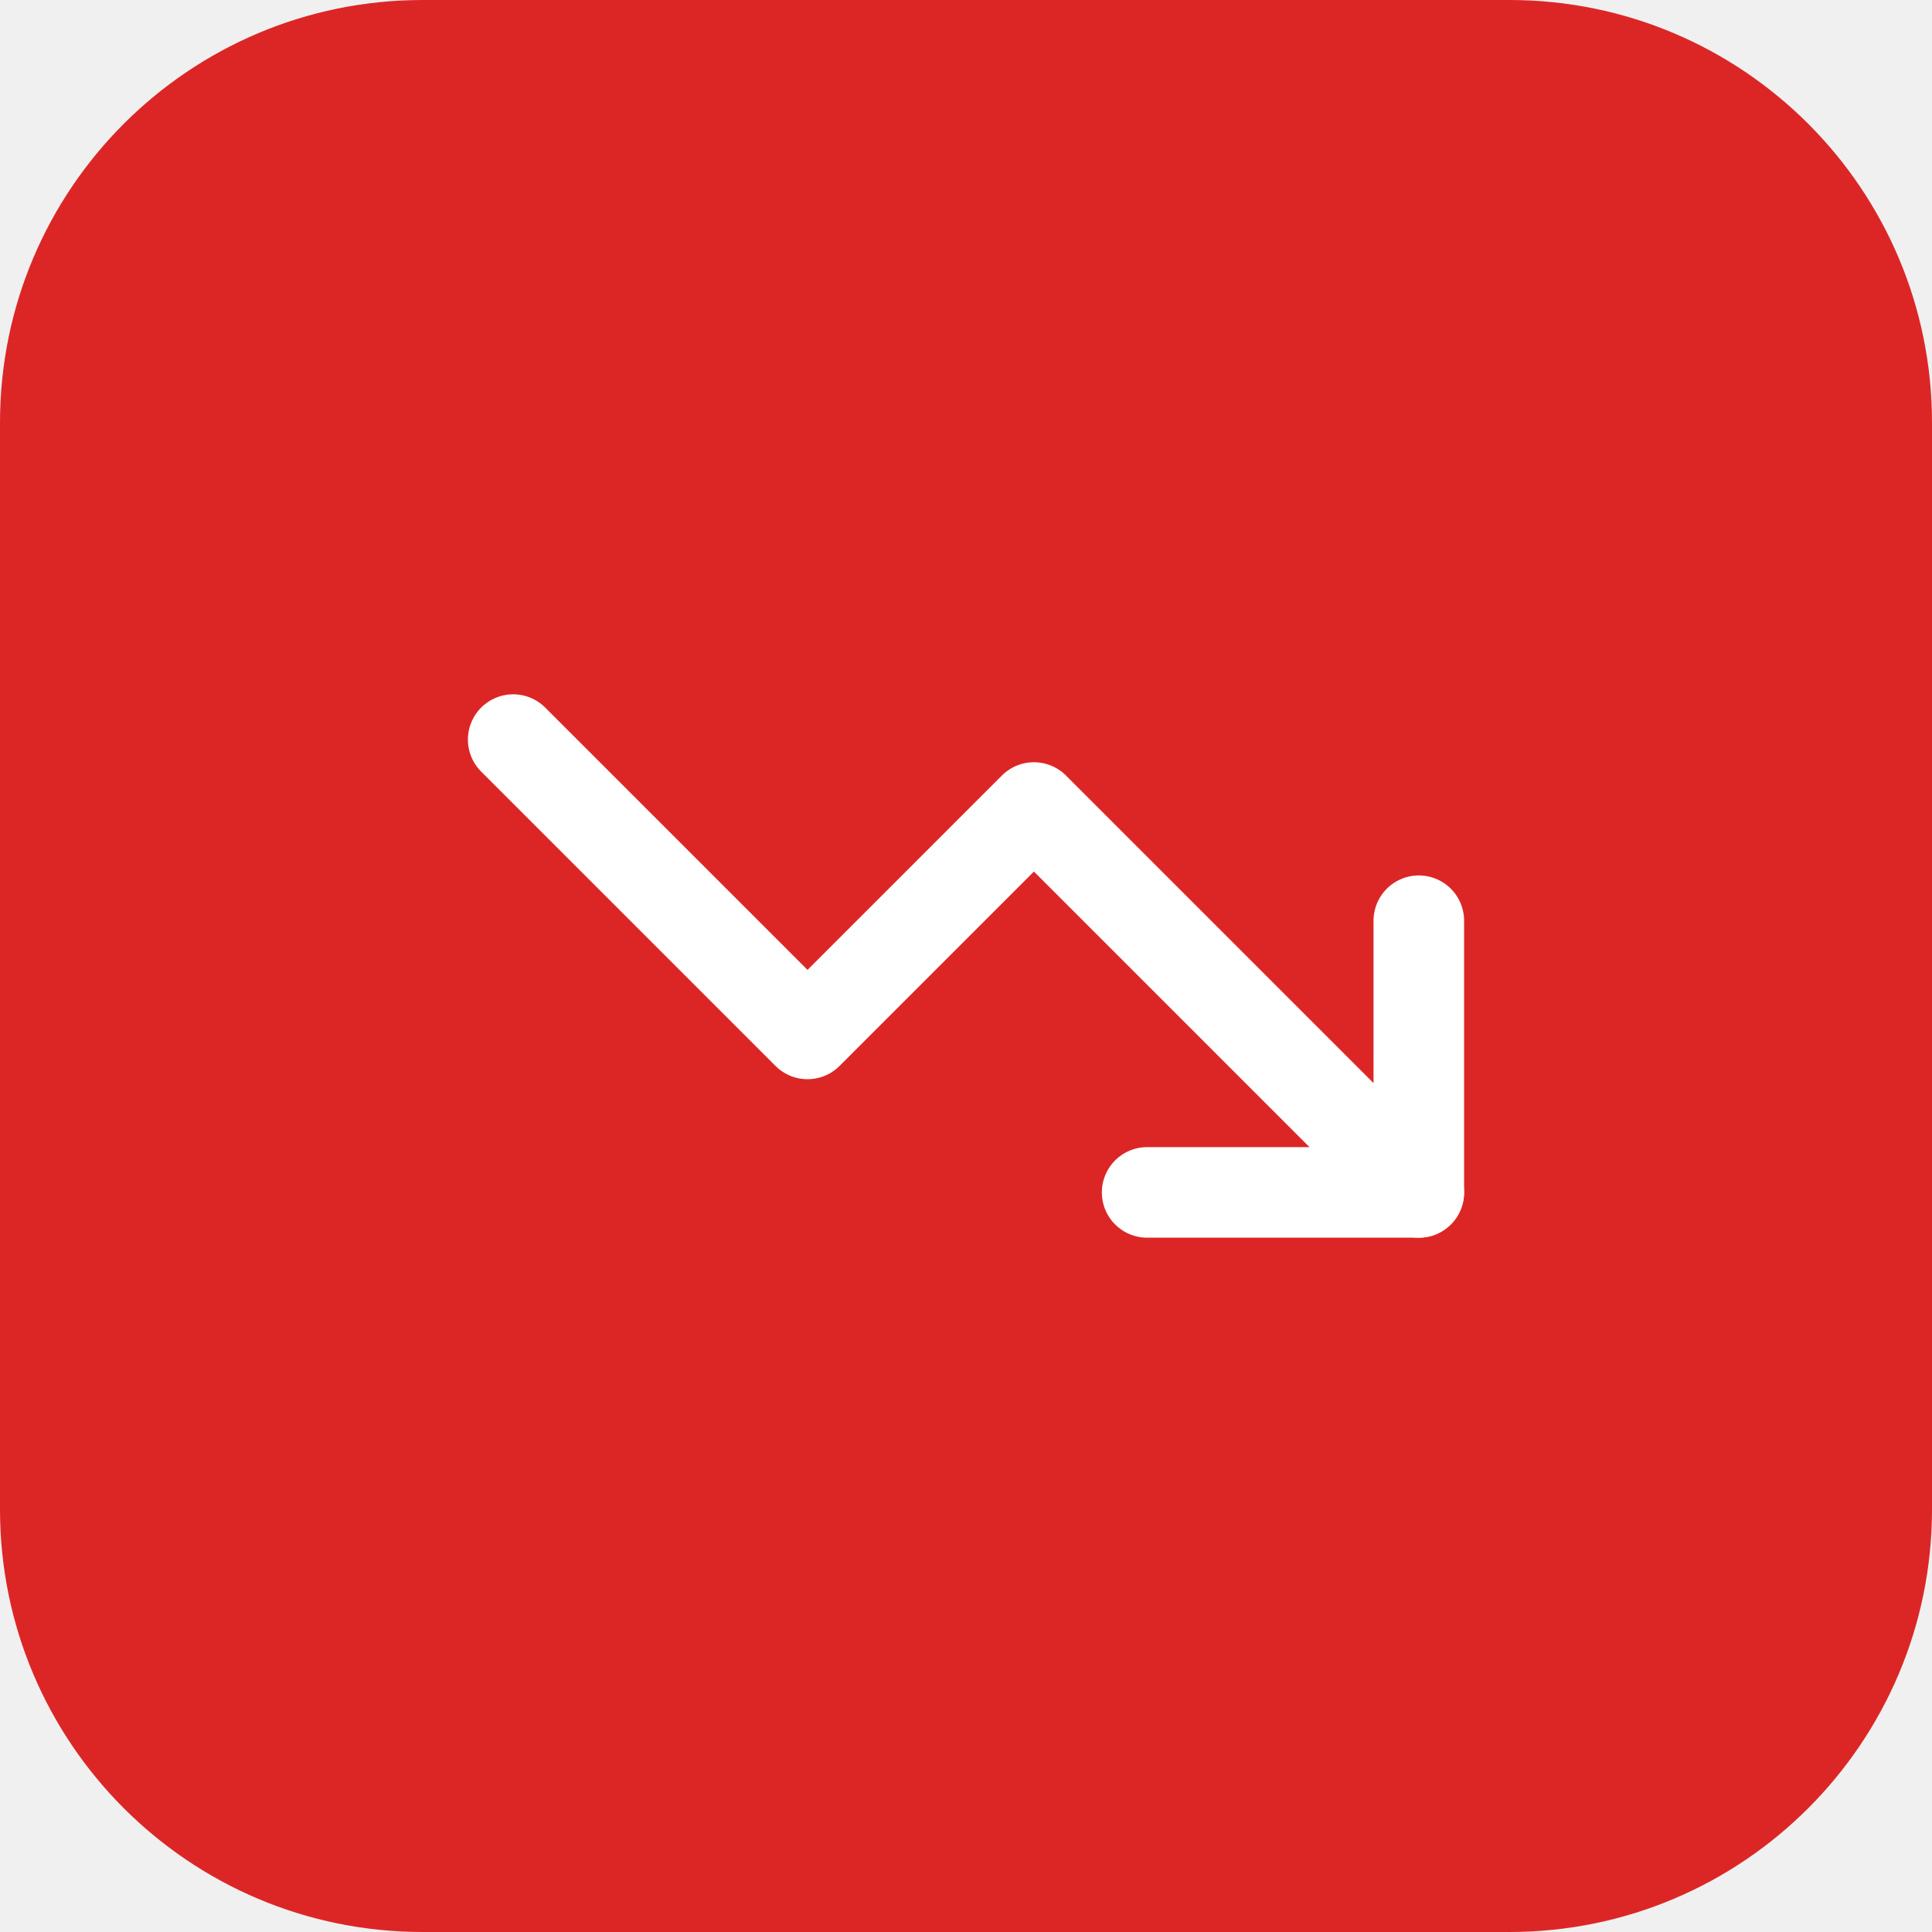
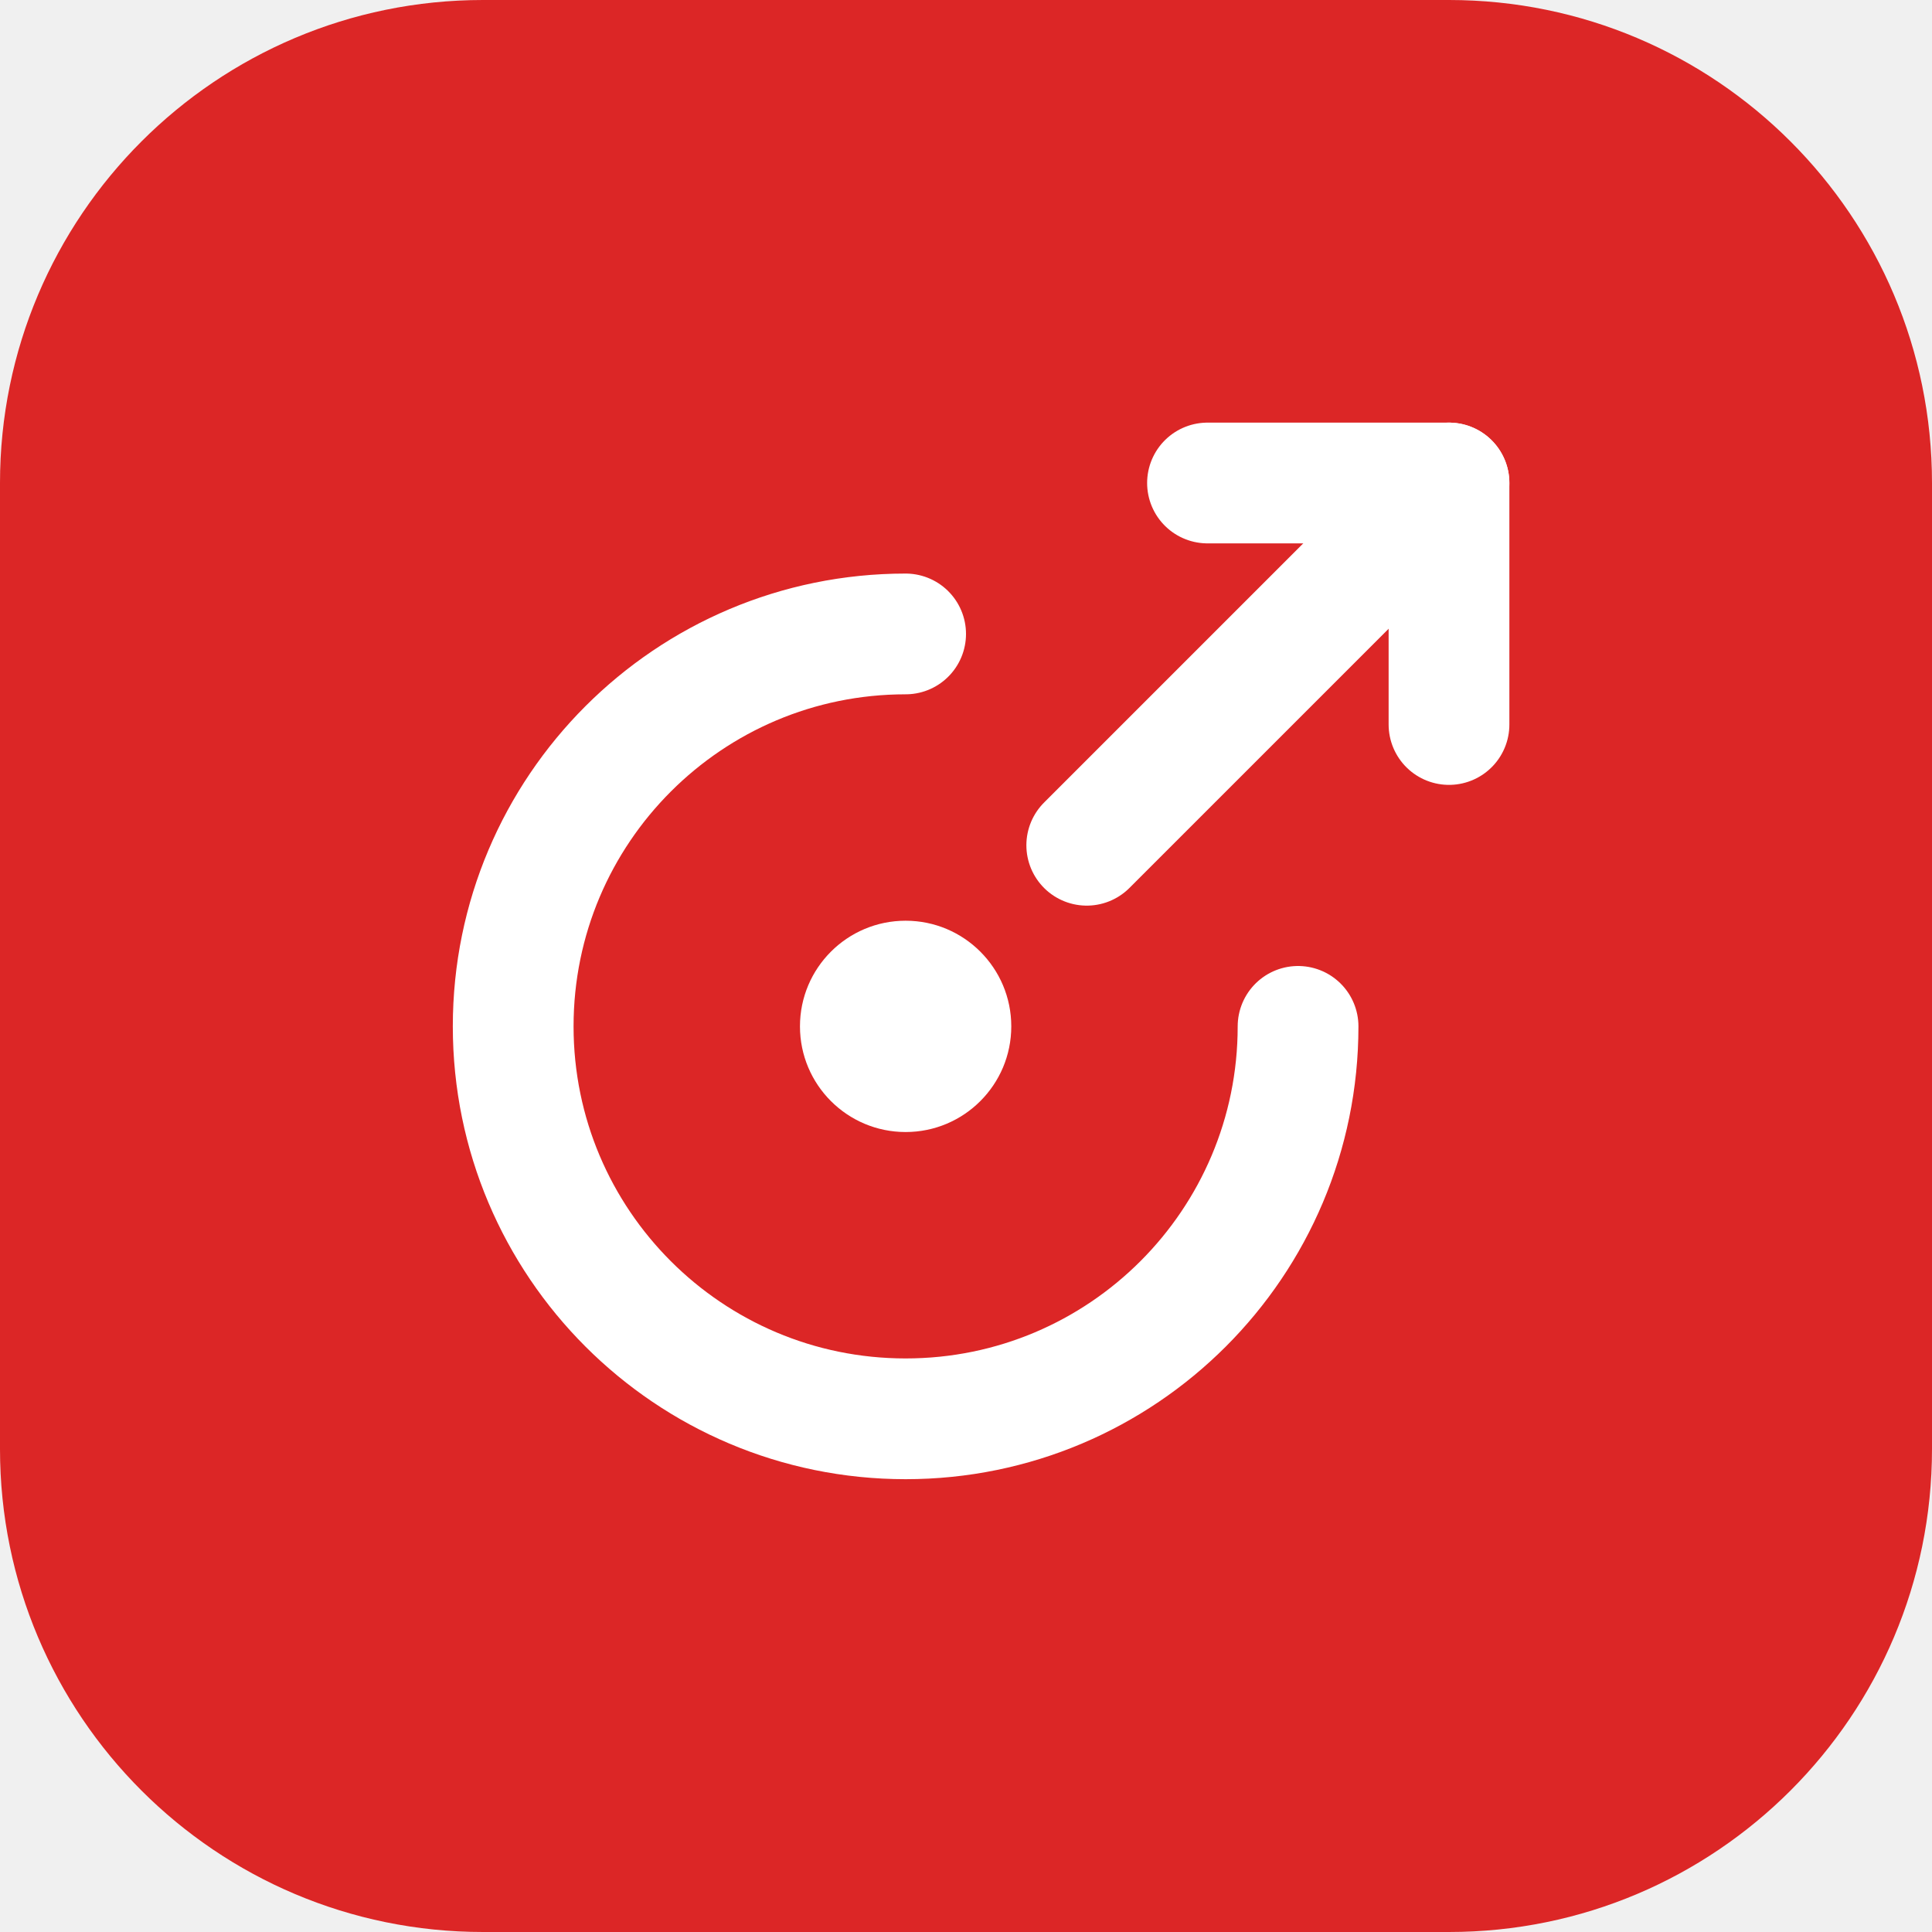
- <svg xmlns="http://www.w3.org/2000/svg" viewBox="0 0 64 64">
-   <rect width="64" height="64" rx="14" fill="#dc2626" />
-   <g transform="translate(14 14) scale(1.5)" fill="none" stroke="#ffffff" stroke-width="2" stroke-linecap="round" stroke-linejoin="round">
-     <path d="M16 17h6v-6" />
-     <path d="m22 17-8.5-8.5-5 5L2 7" />
+ <svg xmlns="http://www.w3.org/2000/svg" viewBox="0 0 64 64" role="img" aria-label="Churn Predictor logo">
+   <rect width="64" height="64" rx="16" fill="#dc2626" />
+   <g fill="none" stroke="#fff" stroke-width="4" stroke-linecap="round" stroke-linejoin="round">
+     <path d="M30 21A13 13 0 1 0 43 34" />
+     <path d="M36 28l12-12" />
+     <path d="M40 16h8v8" />
  </g>
+   <circle cx="30" cy="34" r="3.5" fill="#fff" />
</svg>
